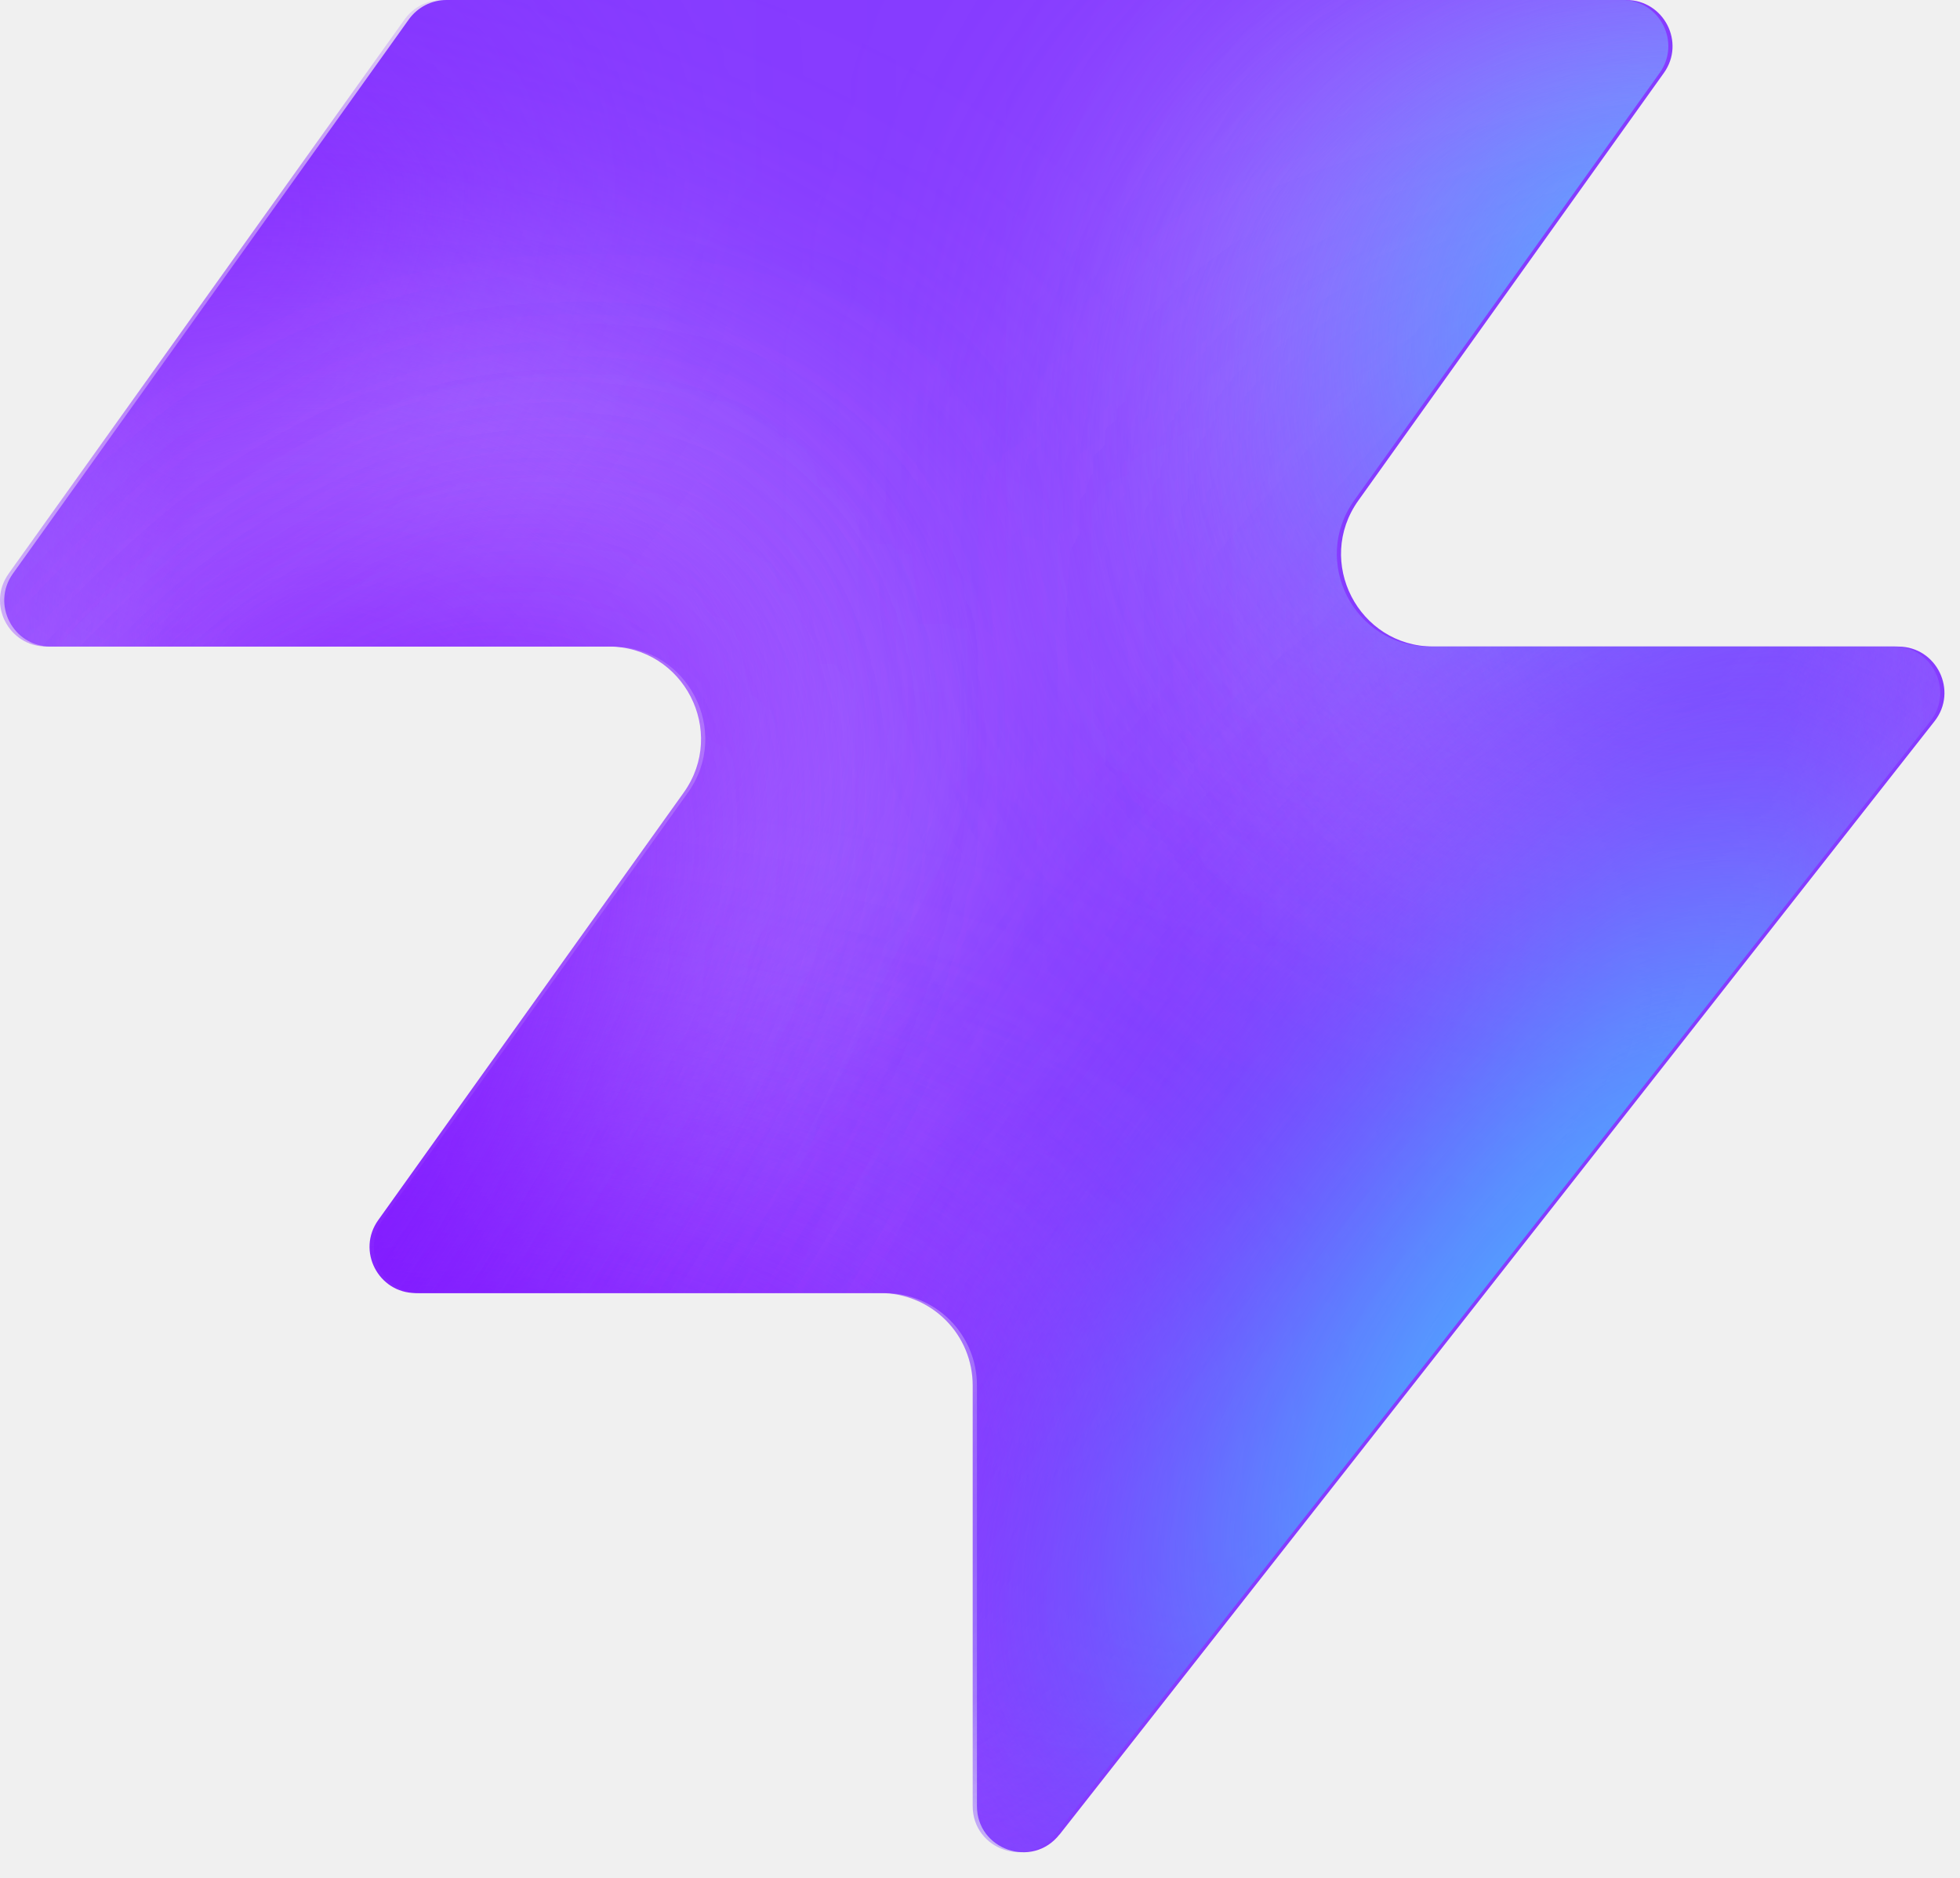
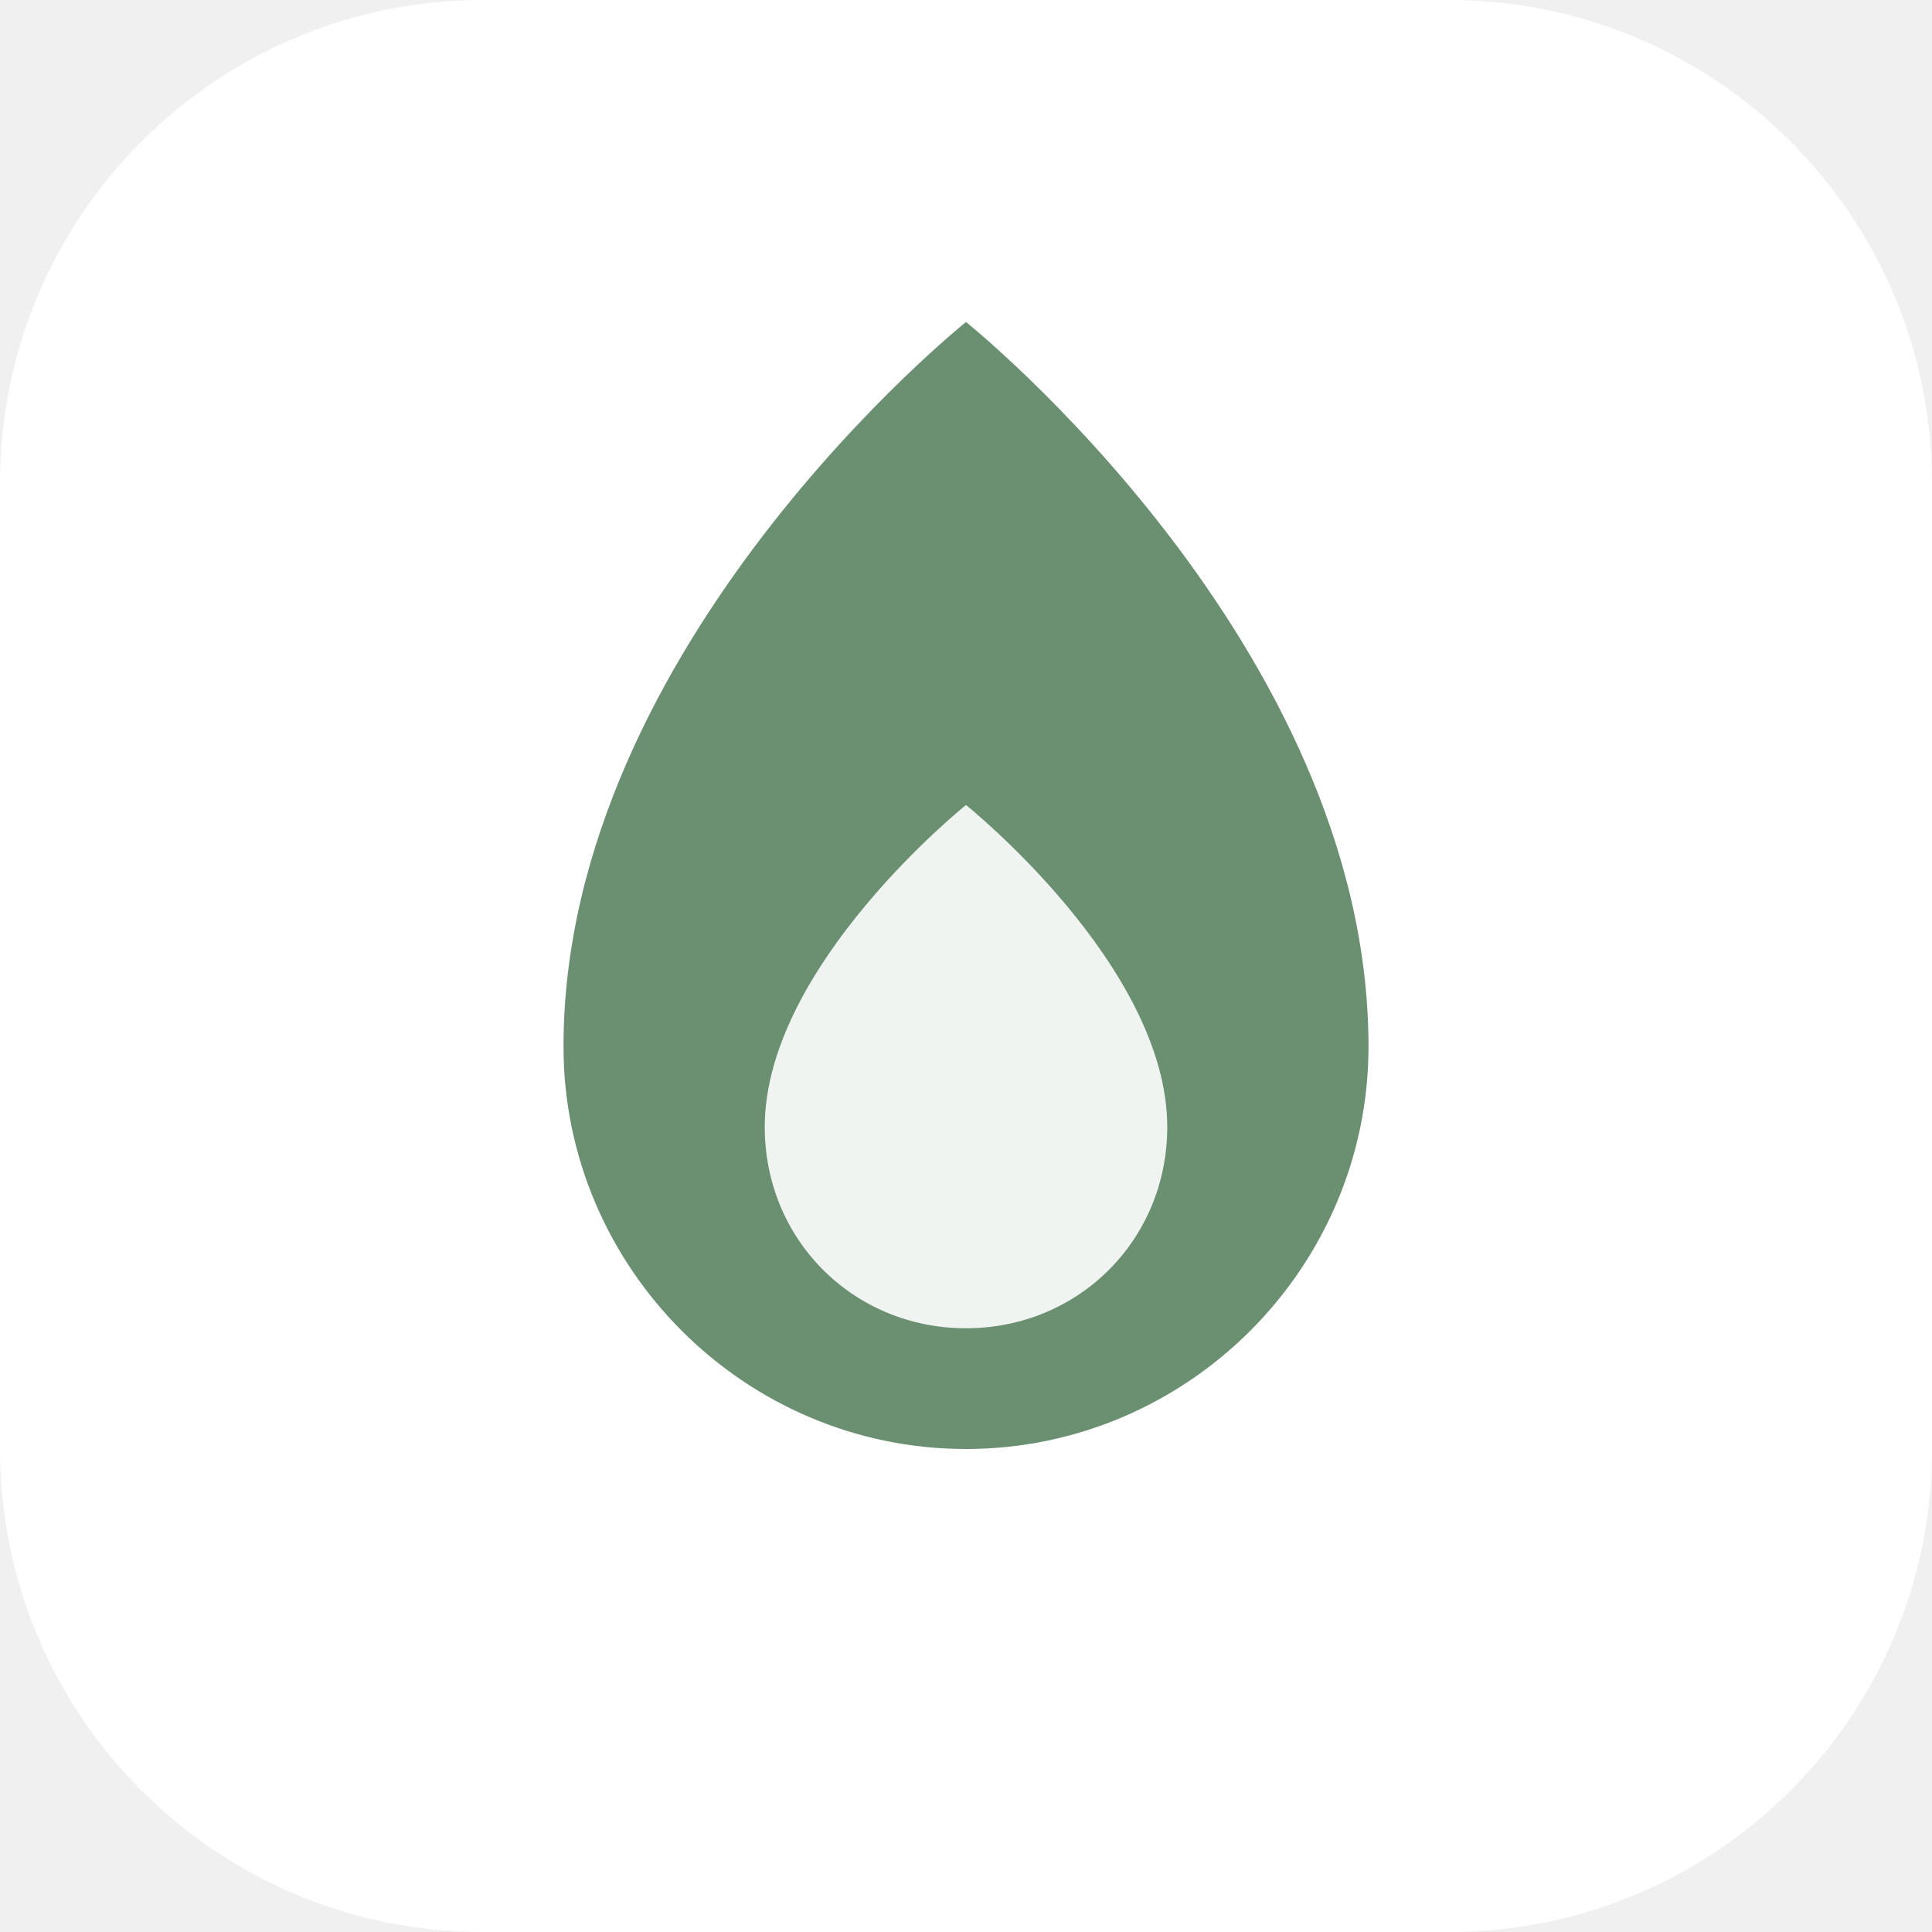
- <svg xmlns="http://www.w3.org/2000/svg" width="48" height="46" fill="none" viewBox="0 0 48 46">
-   <path fill="#863bff" d="M25.946 44.938c-.664.845-2.021.375-2.021-.698V33.937a2.26 2.26 0 0 0-2.262-2.262H10.287c-.92 0-1.456-1.04-.92-1.788l7.48-10.471c1.07-1.497 0-3.578-1.842-3.578H1.237c-.92 0-1.456-1.04-.92-1.788L10.013.474c.214-.297.556-.474.92-.474h28.894c.92 0 1.456 1.04.92 1.788l-7.48 10.471c-1.07 1.498 0 3.579 1.842 3.579h11.377c.943 0 1.473 1.088.89 1.83L25.947 44.94z" style="fill:#863bff;fill:color(display-p3 .525 .23 1);fill-opacity:1" />
-   <mask id="a" width="48" height="46" x="0" y="0" maskUnits="userSpaceOnUse" style="mask-type:alpha">
-     <path fill="#000" d="M25.842 44.938c-.664.844-2.021.375-2.021-.698V33.937a2.26 2.26 0 0 0-2.262-2.262H10.183c-.92 0-1.456-1.04-.92-1.788l7.48-10.471c1.07-1.498 0-3.579-1.842-3.579H1.133c-.92 0-1.456-1.04-.92-1.787L9.91.473c.214-.297.556-.474.92-.474h28.894c.92 0 1.456 1.04.92 1.788l-7.48 10.471c-1.07 1.498 0 3.578 1.842 3.578h11.377c.943 0 1.473 1.088.89 1.832L25.843 44.94z" style="fill:#000;fill-opacity:1" />
-   </mask>
-   <g mask="url(#a)">
-     <g filter="url(#b)">
-       <ellipse cx="5.508" cy="14.704" fill="#ede6ff" rx="5.508" ry="14.704" style="fill:#ede6ff;fill:color(display-p3 .927 .903 1);fill-opacity:1" transform="matrix(.00324 1 1 -.00324 -4.47 31.516)" />
-     </g>
-     <g filter="url(#c)">
-       <ellipse cx="10.399" cy="29.851" fill="#ede6ff" rx="10.399" ry="29.851" style="fill:#ede6ff;fill:color(display-p3 .927 .903 1);fill-opacity:1" transform="matrix(.00324 1 1 -.00324 -39.328 7.883)" />
-     </g>
-     <g filter="url(#d)">
-       <ellipse cx="5.508" cy="30.487" fill="#7e14ff" rx="5.508" ry="30.487" style="fill:#7e14ff;fill:color(display-p3 .492 .077 1);fill-opacity:1" transform="rotate(89.814 -25.913 -14.639)scale(1 -1)" />
-     </g>
-     <g filter="url(#e)">
-       <ellipse cx="5.508" cy="30.599" fill="#7e14ff" rx="5.508" ry="30.599" style="fill:#7e14ff;fill:color(display-p3 .492 .077 1);fill-opacity:1" transform="rotate(89.814 -32.644 -3.334)scale(1 -1)" />
-     </g>
-     <g filter="url(#f)">
-       <ellipse cx="5.508" cy="30.599" fill="#7e14ff" rx="5.508" ry="30.599" style="fill:#7e14ff;fill:color(display-p3 .492 .077 1);fill-opacity:1" transform="matrix(.00324 1 1 -.00324 -34.34 30.47)" />
-     </g>
-     <g filter="url(#g)">
-       <ellipse cx="14.072" cy="22.078" fill="#ede6ff" rx="14.072" ry="22.078" style="fill:#ede6ff;fill:color(display-p3 .927 .903 1);fill-opacity:1" transform="rotate(93.35 24.506 48.493)scale(-1 1)" />
-     </g>
-     <g filter="url(#h)">
-       <ellipse cx="3.47" cy="21.501" fill="#7e14ff" rx="3.47" ry="21.501" style="fill:#7e14ff;fill:color(display-p3 .492 .077 1);fill-opacity:1" transform="rotate(89.009 28.708 47.59)scale(-1 1)" />
-     </g>
-     <g filter="url(#i)">
-       <ellipse cx="3.47" cy="21.501" fill="#7e14ff" rx="3.47" ry="21.501" style="fill:#7e14ff;fill:color(display-p3 .492 .077 1);fill-opacity:1" transform="rotate(89.009 28.708 47.59)scale(-1 1)" />
-     </g>
-     <g filter="url(#j)">
-       <ellipse cx=".387" cy="8.972" fill="#7e14ff" rx="4.407" ry="29.108" style="fill:#7e14ff;fill:color(display-p3 .492 .077 1);fill-opacity:1" transform="rotate(39.51 .387 8.972)" />
-     </g>
-     <g filter="url(#k)">
-       <ellipse cx="47.523" cy="-6.092" fill="#7e14ff" rx="4.407" ry="29.108" style="fill:#7e14ff;fill:color(display-p3 .492 .077 1);fill-opacity:1" transform="rotate(37.892 47.523 -6.092)" />
-     </g>
-     <g filter="url(#l)">
-       <ellipse cx="41.412" cy="6.333" fill="#47bfff" rx="5.971" ry="9.665" style="fill:#47bfff;fill:color(display-p3 .28 .748 1);fill-opacity:1" transform="rotate(37.892 41.412 6.333)" />
-     </g>
-     <g filter="url(#m)">
-       <ellipse cx="-1.879" cy="38.332" fill="#7e14ff" rx="4.407" ry="29.108" style="fill:#7e14ff;fill:color(display-p3 .492 .077 1);fill-opacity:1" transform="rotate(37.892 -1.88 38.332)" />
-     </g>
-     <g filter="url(#n)">
-       <ellipse cx="-1.879" cy="38.332" fill="#7e14ff" rx="4.407" ry="29.108" style="fill:#7e14ff;fill:color(display-p3 .492 .077 1);fill-opacity:1" transform="rotate(37.892 -1.88 38.332)" />
-     </g>
-     <g filter="url(#o)">
-       <ellipse cx="35.651" cy="29.907" fill="#7e14ff" rx="4.407" ry="29.108" style="fill:#7e14ff;fill:color(display-p3 .492 .077 1);fill-opacity:1" transform="rotate(37.892 35.651 29.907)" />
-     </g>
-     <g filter="url(#p)">
-       <ellipse cx="38.418" cy="32.4" fill="#47bfff" rx="5.971" ry="15.297" style="fill:#47bfff;fill:color(display-p3 .28 .748 1);fill-opacity:1" transform="rotate(37.892 38.418 32.4)" />
-     </g>
-   </g>
-   <defs>
-     <filter id="b" width="60.045" height="41.654" x="-19.77" y="16.149" color-interpolation-filters="sRGB" filterUnits="userSpaceOnUse">
-       <feFlood flood-opacity="0" result="BackgroundImageFix" />
-       <feBlend in="SourceGraphic" in2="BackgroundImageFix" result="shape" />
-       <feGaussianBlur result="effect1_foregroundBlur_2002_17158" stdDeviation="7.659" />
-     </filter>
-     <filter id="c" width="90.34" height="51.437" x="-54.613" y="-7.533" color-interpolation-filters="sRGB" filterUnits="userSpaceOnUse">
-       <feFlood flood-opacity="0" result="BackgroundImageFix" />
-       <feBlend in="SourceGraphic" in2="BackgroundImageFix" result="shape" />
-       <feGaussianBlur result="effect1_foregroundBlur_2002_17158" stdDeviation="7.659" />
-     </filter>
-     <filter id="d" width="79.355" height="29.4" x="-49.64" y="2.03" color-interpolation-filters="sRGB" filterUnits="userSpaceOnUse">
-       <feFlood flood-opacity="0" result="BackgroundImageFix" />
-       <feBlend in="SourceGraphic" in2="BackgroundImageFix" result="shape" />
-       <feGaussianBlur result="effect1_foregroundBlur_2002_17158" stdDeviation="4.596" />
-     </filter>
-     <filter id="e" width="79.579" height="29.4" x="-45.045" y="20.029" color-interpolation-filters="sRGB" filterUnits="userSpaceOnUse">
-       <feFlood flood-opacity="0" result="BackgroundImageFix" />
-       <feBlend in="SourceGraphic" in2="BackgroundImageFix" result="shape" />
-       <feGaussianBlur result="effect1_foregroundBlur_2002_17158" stdDeviation="4.596" />
-     </filter>
-     <filter id="f" width="79.579" height="29.4" x="-43.513" y="21.178" color-interpolation-filters="sRGB" filterUnits="userSpaceOnUse">
-       <feFlood flood-opacity="0" result="BackgroundImageFix" />
-       <feBlend in="SourceGraphic" in2="BackgroundImageFix" result="shape" />
-       <feGaussianBlur result="effect1_foregroundBlur_2002_17158" stdDeviation="4.596" />
-     </filter>
-     <filter id="g" width="74.749" height="58.852" x="15.756" y="-17.901" color-interpolation-filters="sRGB" filterUnits="userSpaceOnUse">
-       <feFlood flood-opacity="0" result="BackgroundImageFix" />
-       <feBlend in="SourceGraphic" in2="BackgroundImageFix" result="shape" />
-       <feGaussianBlur result="effect1_foregroundBlur_2002_17158" stdDeviation="7.659" />
-     </filter>
-     <filter id="h" width="61.377" height="25.362" x="23.548" y="2.284" color-interpolation-filters="sRGB" filterUnits="userSpaceOnUse">
-       <feFlood flood-opacity="0" result="BackgroundImageFix" />
-       <feBlend in="SourceGraphic" in2="BackgroundImageFix" result="shape" />
-       <feGaussianBlur result="effect1_foregroundBlur_2002_17158" stdDeviation="4.596" />
-     </filter>
-     <filter id="i" width="61.377" height="25.362" x="23.548" y="2.284" color-interpolation-filters="sRGB" filterUnits="userSpaceOnUse">
-       <feFlood flood-opacity="0" result="BackgroundImageFix" />
-       <feBlend in="SourceGraphic" in2="BackgroundImageFix" result="shape" />
-       <feGaussianBlur result="effect1_foregroundBlur_2002_17158" stdDeviation="4.596" />
-     </filter>
-     <filter id="j" width="56.045" height="63.649" x="-27.636" y="-22.853" color-interpolation-filters="sRGB" filterUnits="userSpaceOnUse">
-       <feFlood flood-opacity="0" result="BackgroundImageFix" />
-       <feBlend in="SourceGraphic" in2="BackgroundImageFix" result="shape" />
-       <feGaussianBlur result="effect1_foregroundBlur_2002_17158" stdDeviation="4.596" />
-     </filter>
-     <filter id="k" width="54.814" height="64.646" x="20.116" y="-38.415" color-interpolation-filters="sRGB" filterUnits="userSpaceOnUse">
-       <feFlood flood-opacity="0" result="BackgroundImageFix" />
-       <feBlend in="SourceGraphic" in2="BackgroundImageFix" result="shape" />
-       <feGaussianBlur result="effect1_foregroundBlur_2002_17158" stdDeviation="4.596" />
-     </filter>
-     <filter id="l" width="33.541" height="35.313" x="24.641" y="-11.323" color-interpolation-filters="sRGB" filterUnits="userSpaceOnUse">
-       <feFlood flood-opacity="0" result="BackgroundImageFix" />
-       <feBlend in="SourceGraphic" in2="BackgroundImageFix" result="shape" />
-       <feGaussianBlur result="effect1_foregroundBlur_2002_17158" stdDeviation="4.596" />
-     </filter>
-     <filter id="m" width="54.814" height="64.646" x="-29.286" y="6.009" color-interpolation-filters="sRGB" filterUnits="userSpaceOnUse">
-       <feFlood flood-opacity="0" result="BackgroundImageFix" />
-       <feBlend in="SourceGraphic" in2="BackgroundImageFix" result="shape" />
-       <feGaussianBlur result="effect1_foregroundBlur_2002_17158" stdDeviation="4.596" />
-     </filter>
-     <filter id="n" width="54.814" height="64.646" x="-29.286" y="6.009" color-interpolation-filters="sRGB" filterUnits="userSpaceOnUse">
-       <feFlood flood-opacity="0" result="BackgroundImageFix" />
-       <feBlend in="SourceGraphic" in2="BackgroundImageFix" result="shape" />
-       <feGaussianBlur result="effect1_foregroundBlur_2002_17158" stdDeviation="4.596" />
-     </filter>
-     <filter id="o" width="54.814" height="64.646" x="8.244" y="-2.416" color-interpolation-filters="sRGB" filterUnits="userSpaceOnUse">
-       <feFlood flood-opacity="0" result="BackgroundImageFix" />
-       <feBlend in="SourceGraphic" in2="BackgroundImageFix" result="shape" />
-       <feGaussianBlur result="effect1_foregroundBlur_2002_17158" stdDeviation="4.596" />
-     </filter>
-     <filter id="p" width="39.409" height="43.623" x="18.713" y="10.588" color-interpolation-filters="sRGB" filterUnits="userSpaceOnUse">
-       <feFlood flood-opacity="0" result="BackgroundImageFix" />
-       <feBlend in="SourceGraphic" in2="BackgroundImageFix" result="shape" />
-       <feGaussianBlur result="effect1_foregroundBlur_2002_17158" stdDeviation="4.596" />
-     </filter>
-   </defs>
+ <svg xmlns="http://www.w3.org/2000/svg" viewBox="0 0 48 48">
+   <rect width="48" height="48" rx="12" fill="#FFFFFF" />
+   <path d="M24 8C24 8 14 16 14 26C14 31.5 18.5 36 24 36C29.5 36 34 31.5 34 26C34 16 24 8 24 8Z" fill="#6B8F71" />
+   <path d="M24 20C24 20 19 24 19 28C19 30.8 21.2 33 24 33C26.8 33 29 30.8 29 28C29 24 24 20 24 20Z" fill="#F0F4F0" />
</svg>
